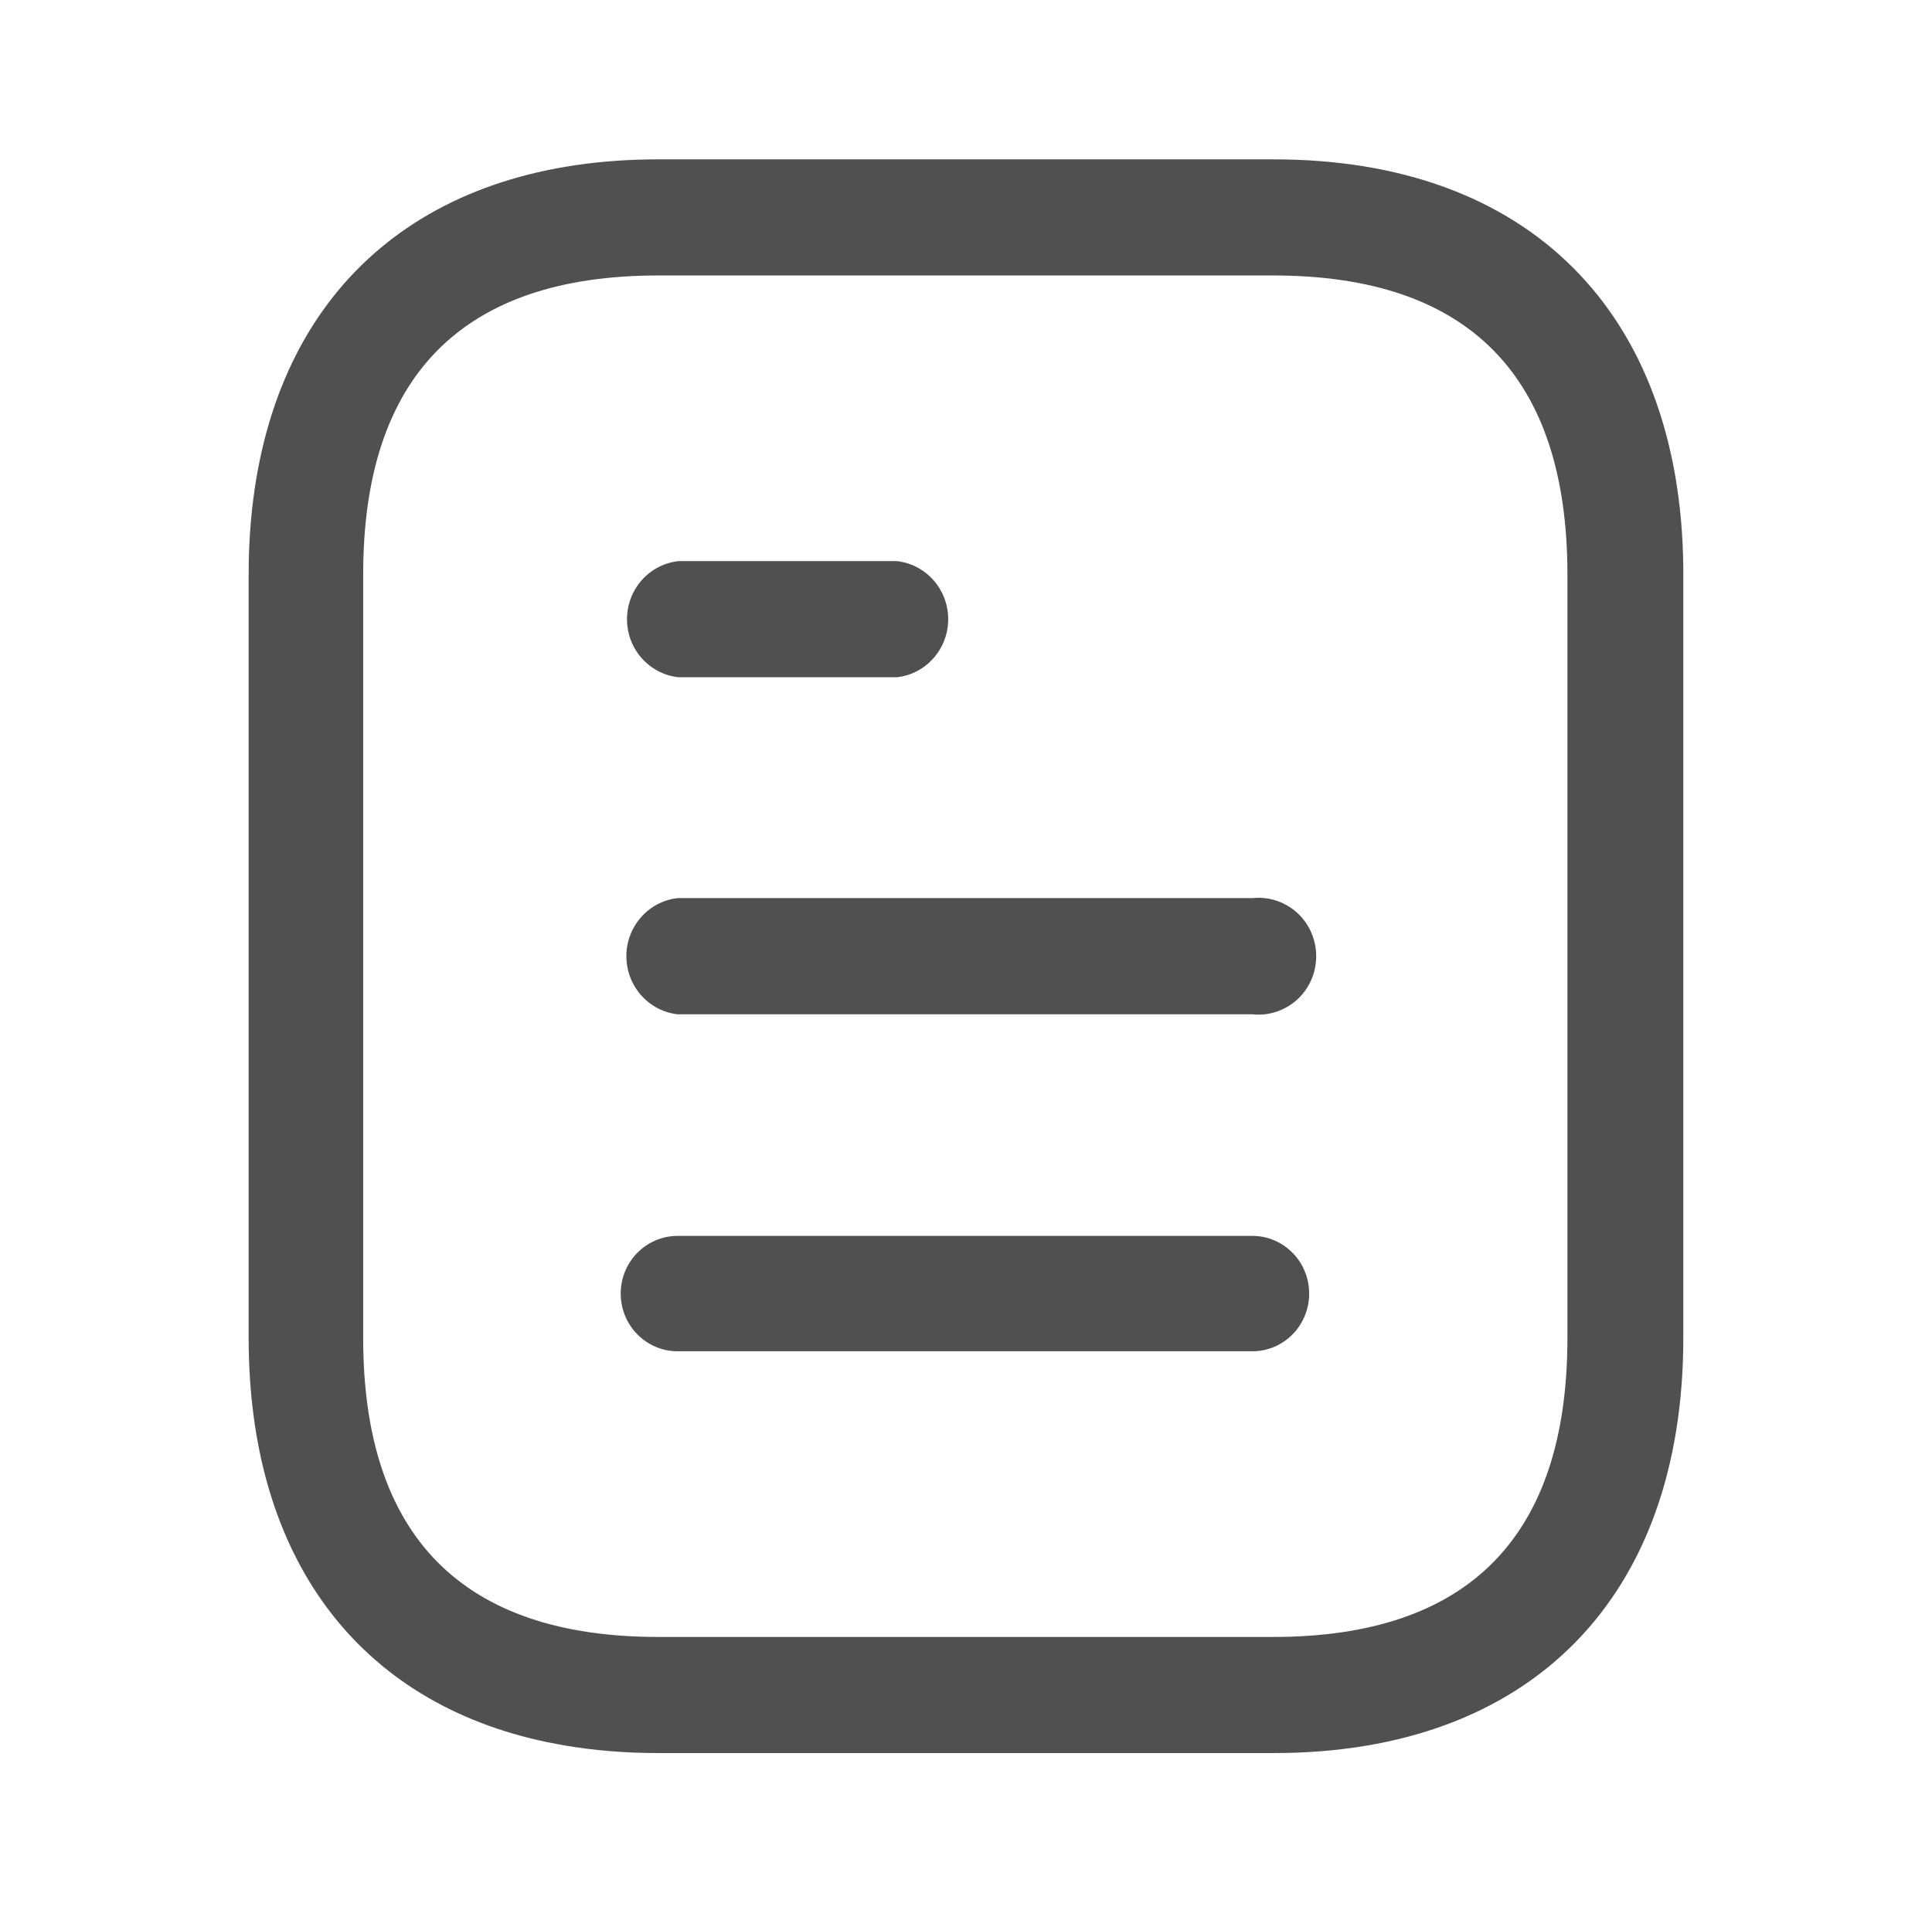
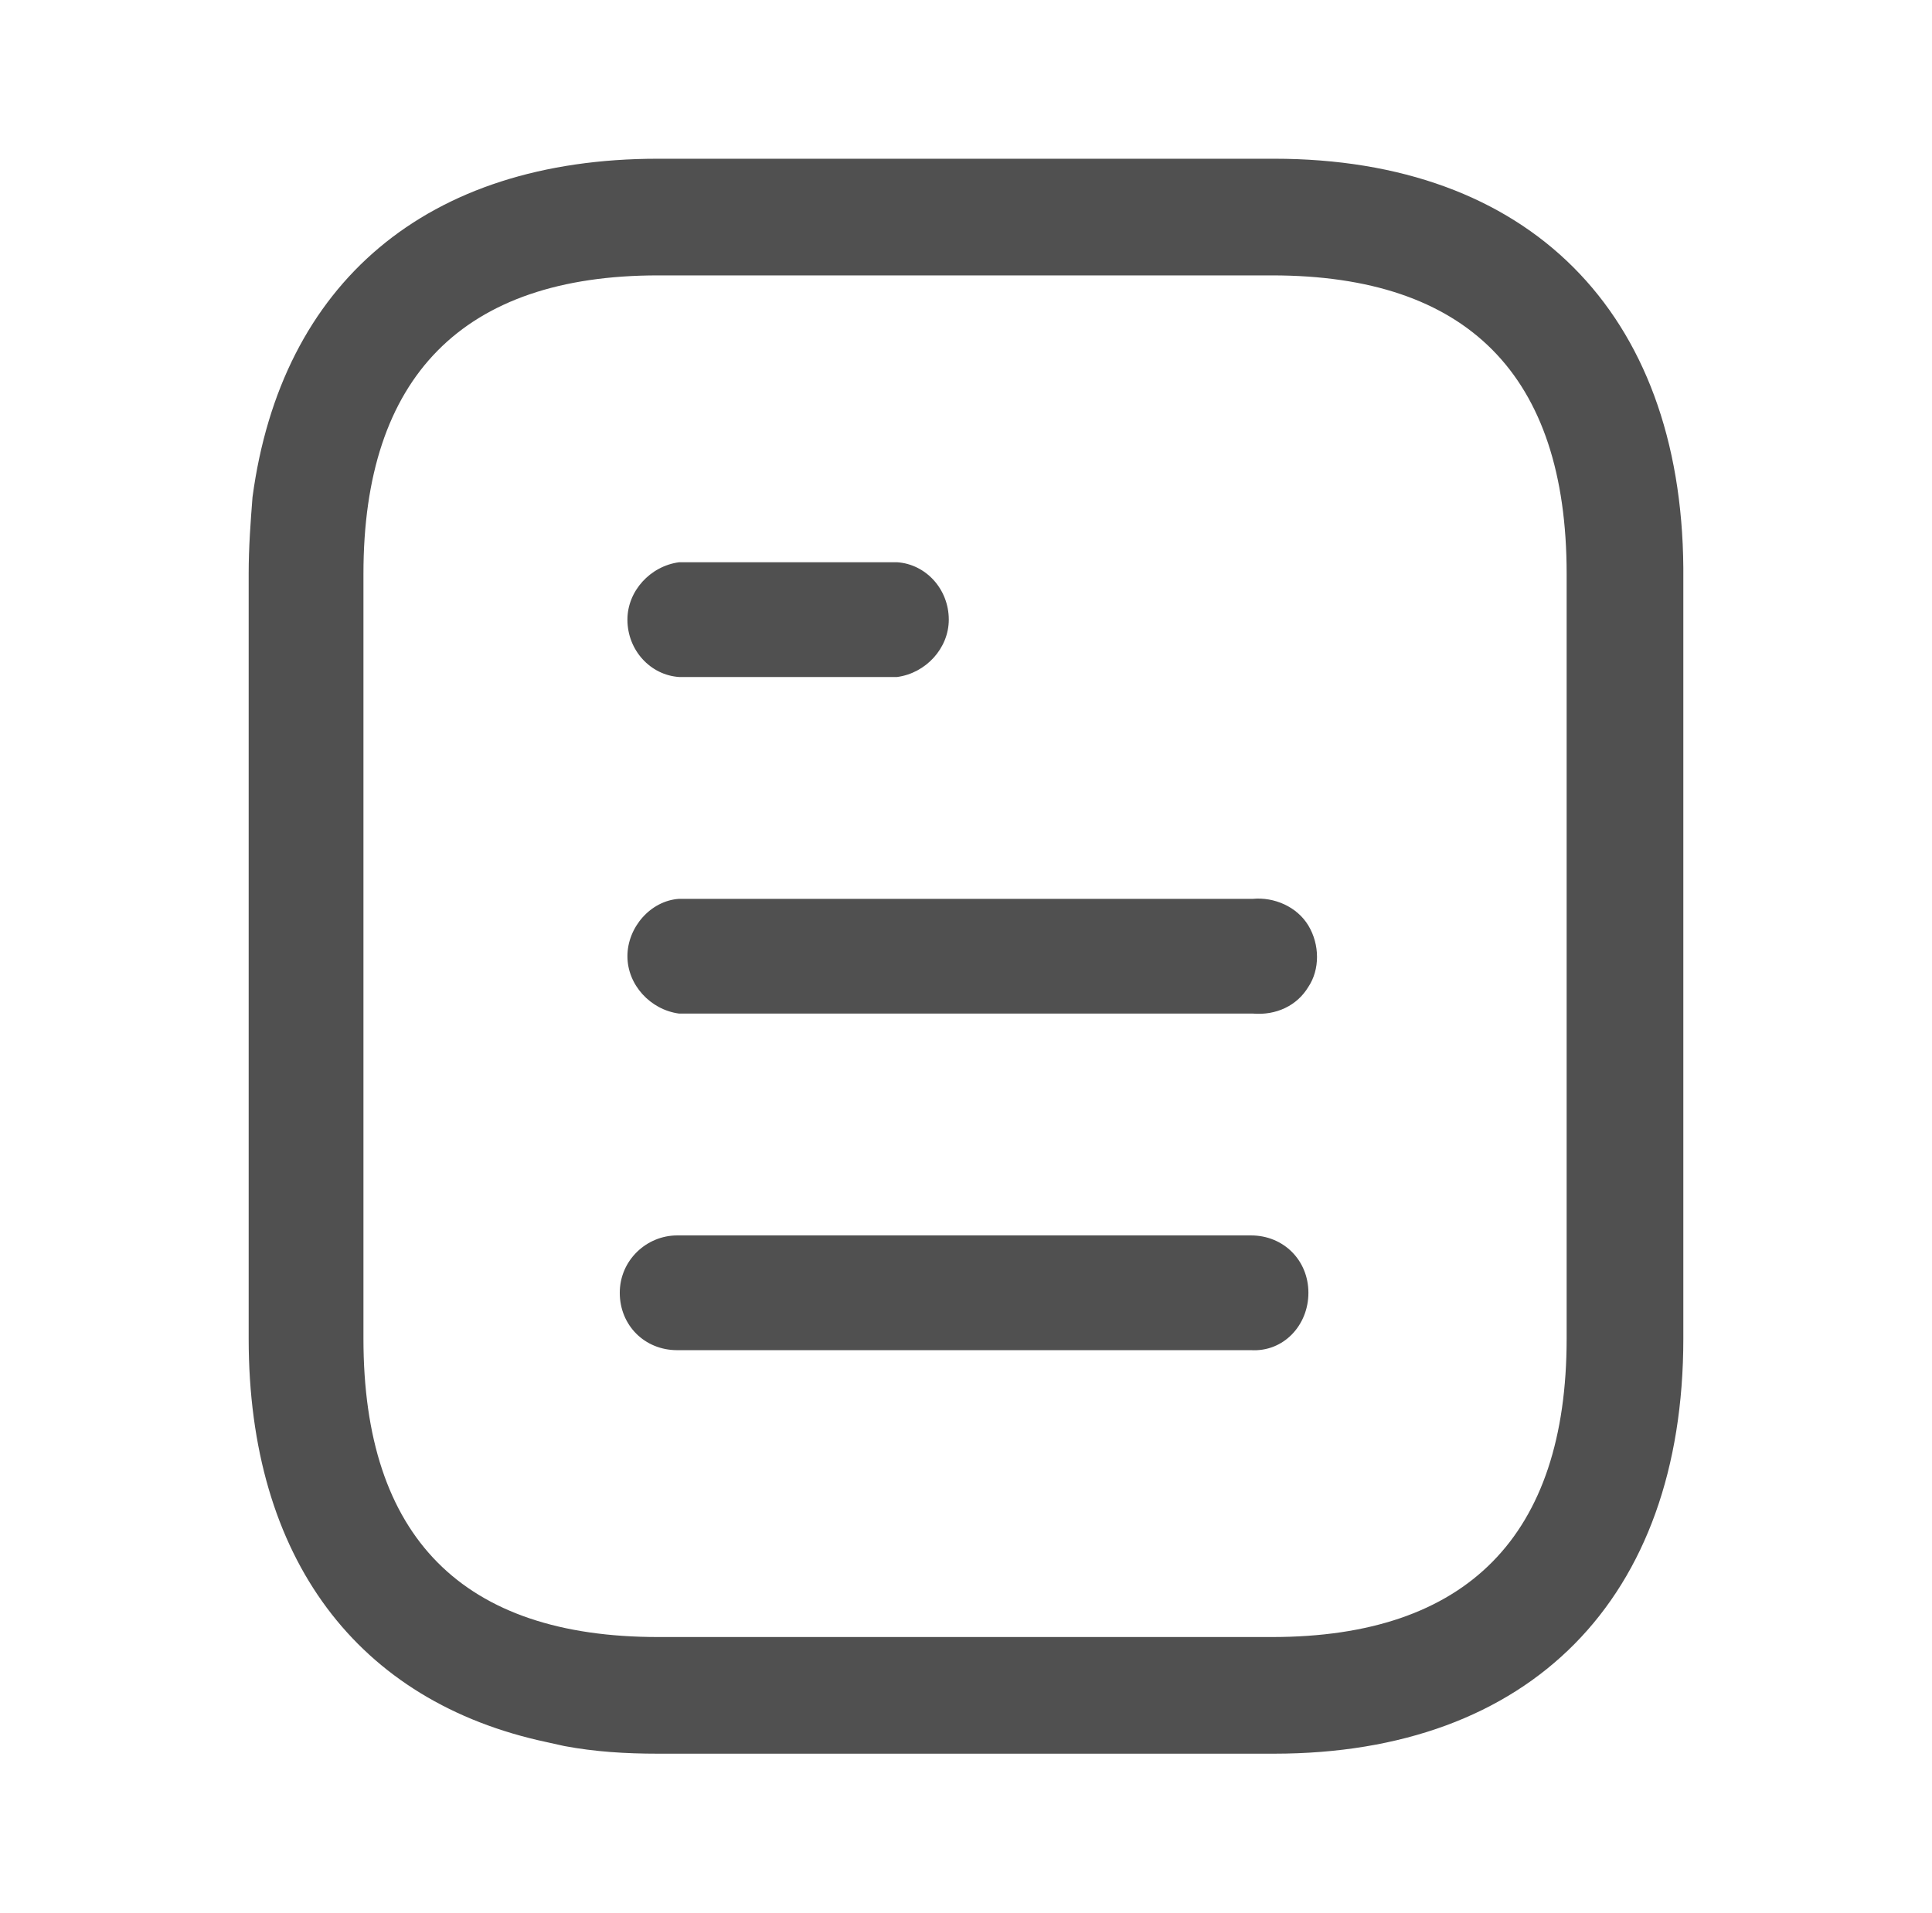
- <svg xmlns="http://www.w3.org/2000/svg" width="101" height="100" viewBox="0 0 101 100" fill="none">
-   <path fill-rule="evenodd" clip-rule="evenodd" d="M34.407 91.667C32.69 91.667 31.061 91.533 29.528 91.271L28.62 91.1C18.74 89.046 12.999 81.479 12.999 69.963V30.038C12.999 28.646 13.082 27.312 13.249 26.038C14.703 14.85 22.39 8.333 34.407 8.333H66.595C79.911 8.333 87.874 16.333 87.999 29.717V30.038V69.963C87.999 83.533 80.015 91.667 66.595 91.667H34.407ZM34.407 14.404C24.174 14.404 18.986 19.667 18.986 30.038V69.963C18.986 80.333 24.174 85.596 34.407 85.596H66.557C76.786 85.596 81.941 80.333 81.941 69.963V30.038C81.941 19.667 76.786 14.404 66.557 14.404H34.407ZM68.44 67.642C68.44 65.975 67.111 64.625 65.47 64.625H35.424C33.782 64.625 32.449 65.975 32.449 67.642C32.449 69.308 33.782 70.658 35.424 70.658H65.47C67.111 70.658 68.44 69.308 68.44 67.642ZM65.47 46.962C66.615 46.837 67.736 47.388 68.349 48.375C68.961 49.371 68.961 50.629 68.349 51.625C67.736 52.612 66.615 53.163 65.47 53.038H35.424C33.899 52.862 32.745 51.558 32.745 50C32.745 48.442 33.899 47.133 35.424 46.962H65.47ZM49.57 32.379C49.57 30.821 48.415 29.512 46.89 29.342H35.461C33.932 29.512 32.778 30.821 32.778 32.379C32.778 33.933 33.932 35.242 35.461 35.413H46.89C48.415 35.242 49.57 33.933 49.57 32.379Z" fill="#505050" />
+ <svg xmlns="http://www.w3.org/2000/svg" version="1.1" id="Layer_1" x="0px" y="0px" viewBox="0 0 101 100" style="enable-background:new 0 0 101 100;" xml:space="preserve">
+   <style type="text/css">
+ 	.st0{fill-rule:evenodd;clip-rule:evenodd;fill:#505050;}
+ </style>
+   <path class="st0" d="M34.4,91.7c-1.7,0-3.3-0.1-4.9-0.4l-0.9-0.2C18.7,89,13,81.5,13,70V30c0-1.4,0.1-2.7,0.2-4  c1.5-11.2,9.1-17.7,21.2-17.7h32.2c13.3,0,21.3,8,21.4,21.4V30V70c0,13.6-8,21.7-21.4,21.7H34.4z M34.4,14.4  C24.2,14.4,19,19.7,19,30V70c0,10.4,5.2,15.6,15.4,15.6h32.1c10.2,0,15.4-5.3,15.4-15.6V30c0-10.4-5.2-15.6-15.4-15.6H34.4z   M68.4,67.6c0-1.7-1.3-3-3-3h-30c-1.6,0-3,1.3-3,3c0,1.7,1.3,3,3,3h30C67.1,70.7,68.4,69.3,68.4,67.6z M65.5,47  c1.1-0.1,2.3,0.4,2.9,1.4c0.6,1,0.6,2.3,0,3.2c-0.6,1-1.7,1.5-2.9,1.4h-30c-1.5-0.2-2.7-1.5-2.7-3s1.2-2.9,2.7-3H65.5z M49.6,32.4  c0-1.6-1.2-2.9-2.7-3H35.5c-1.5,0.2-2.7,1.5-2.7,3c0,1.6,1.2,2.9,2.7,3h11.4C48.4,35.2,49.6,33.9,49.6,32.4z" />
</svg>
